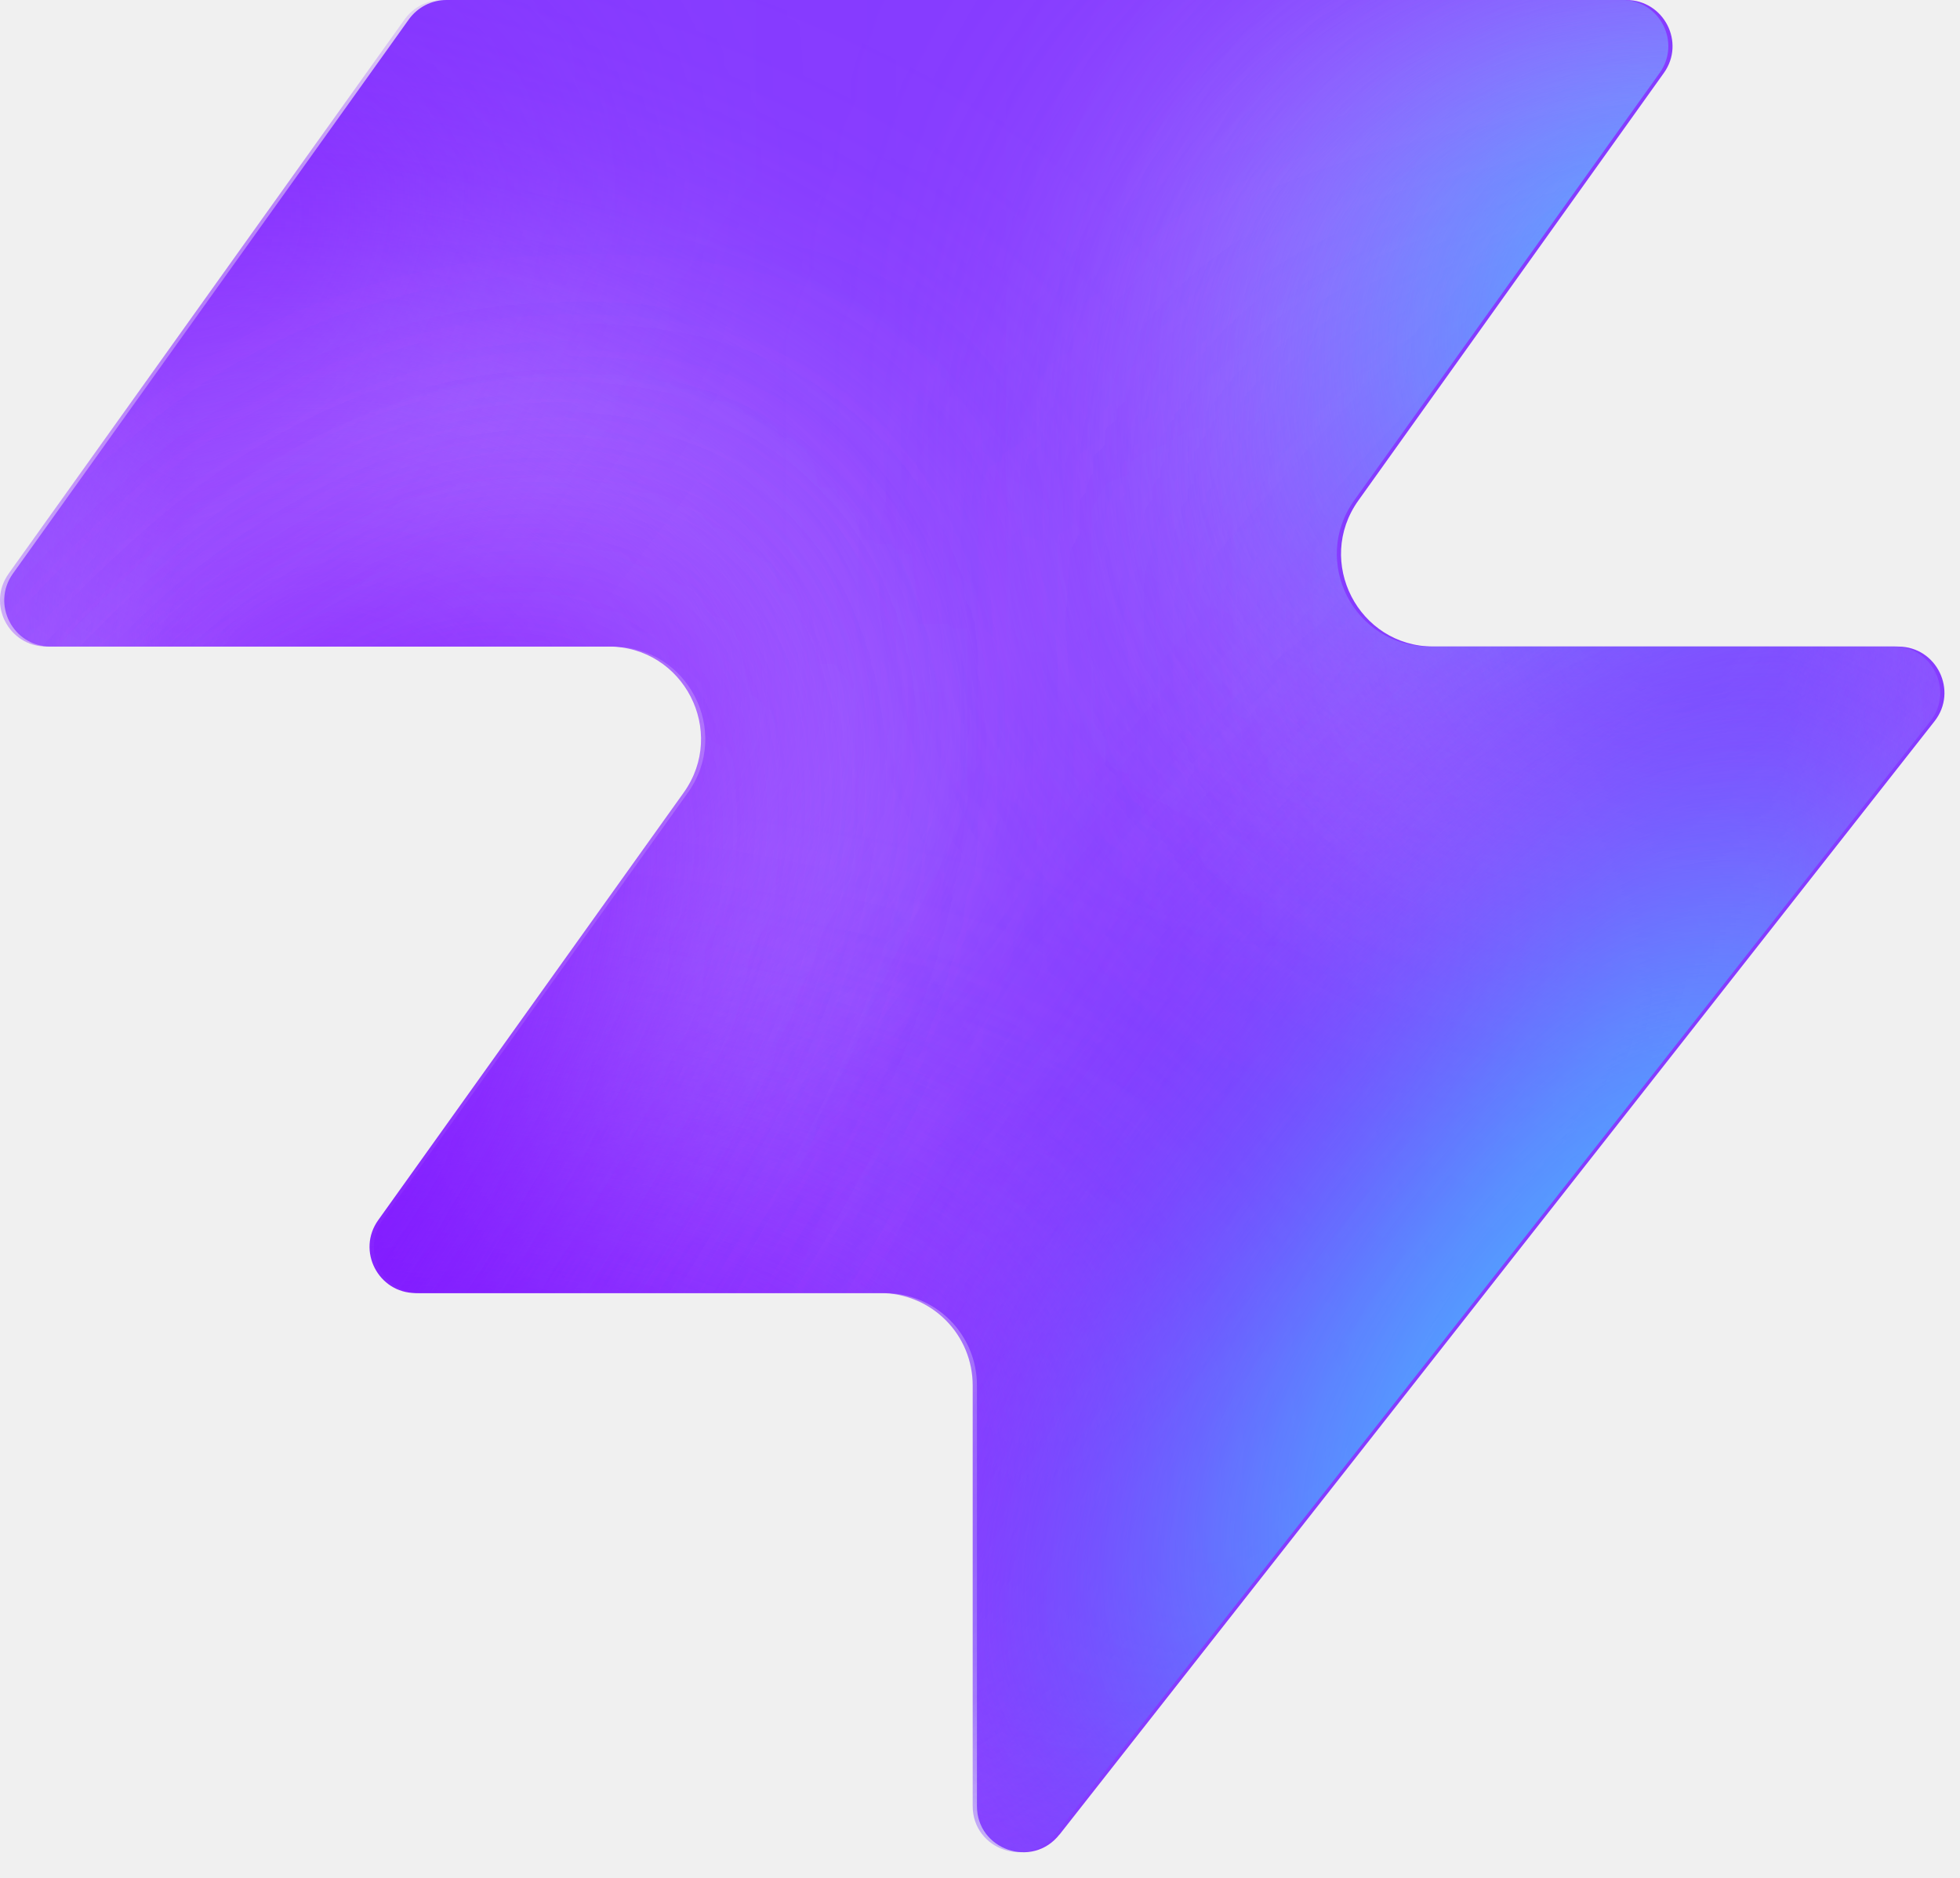
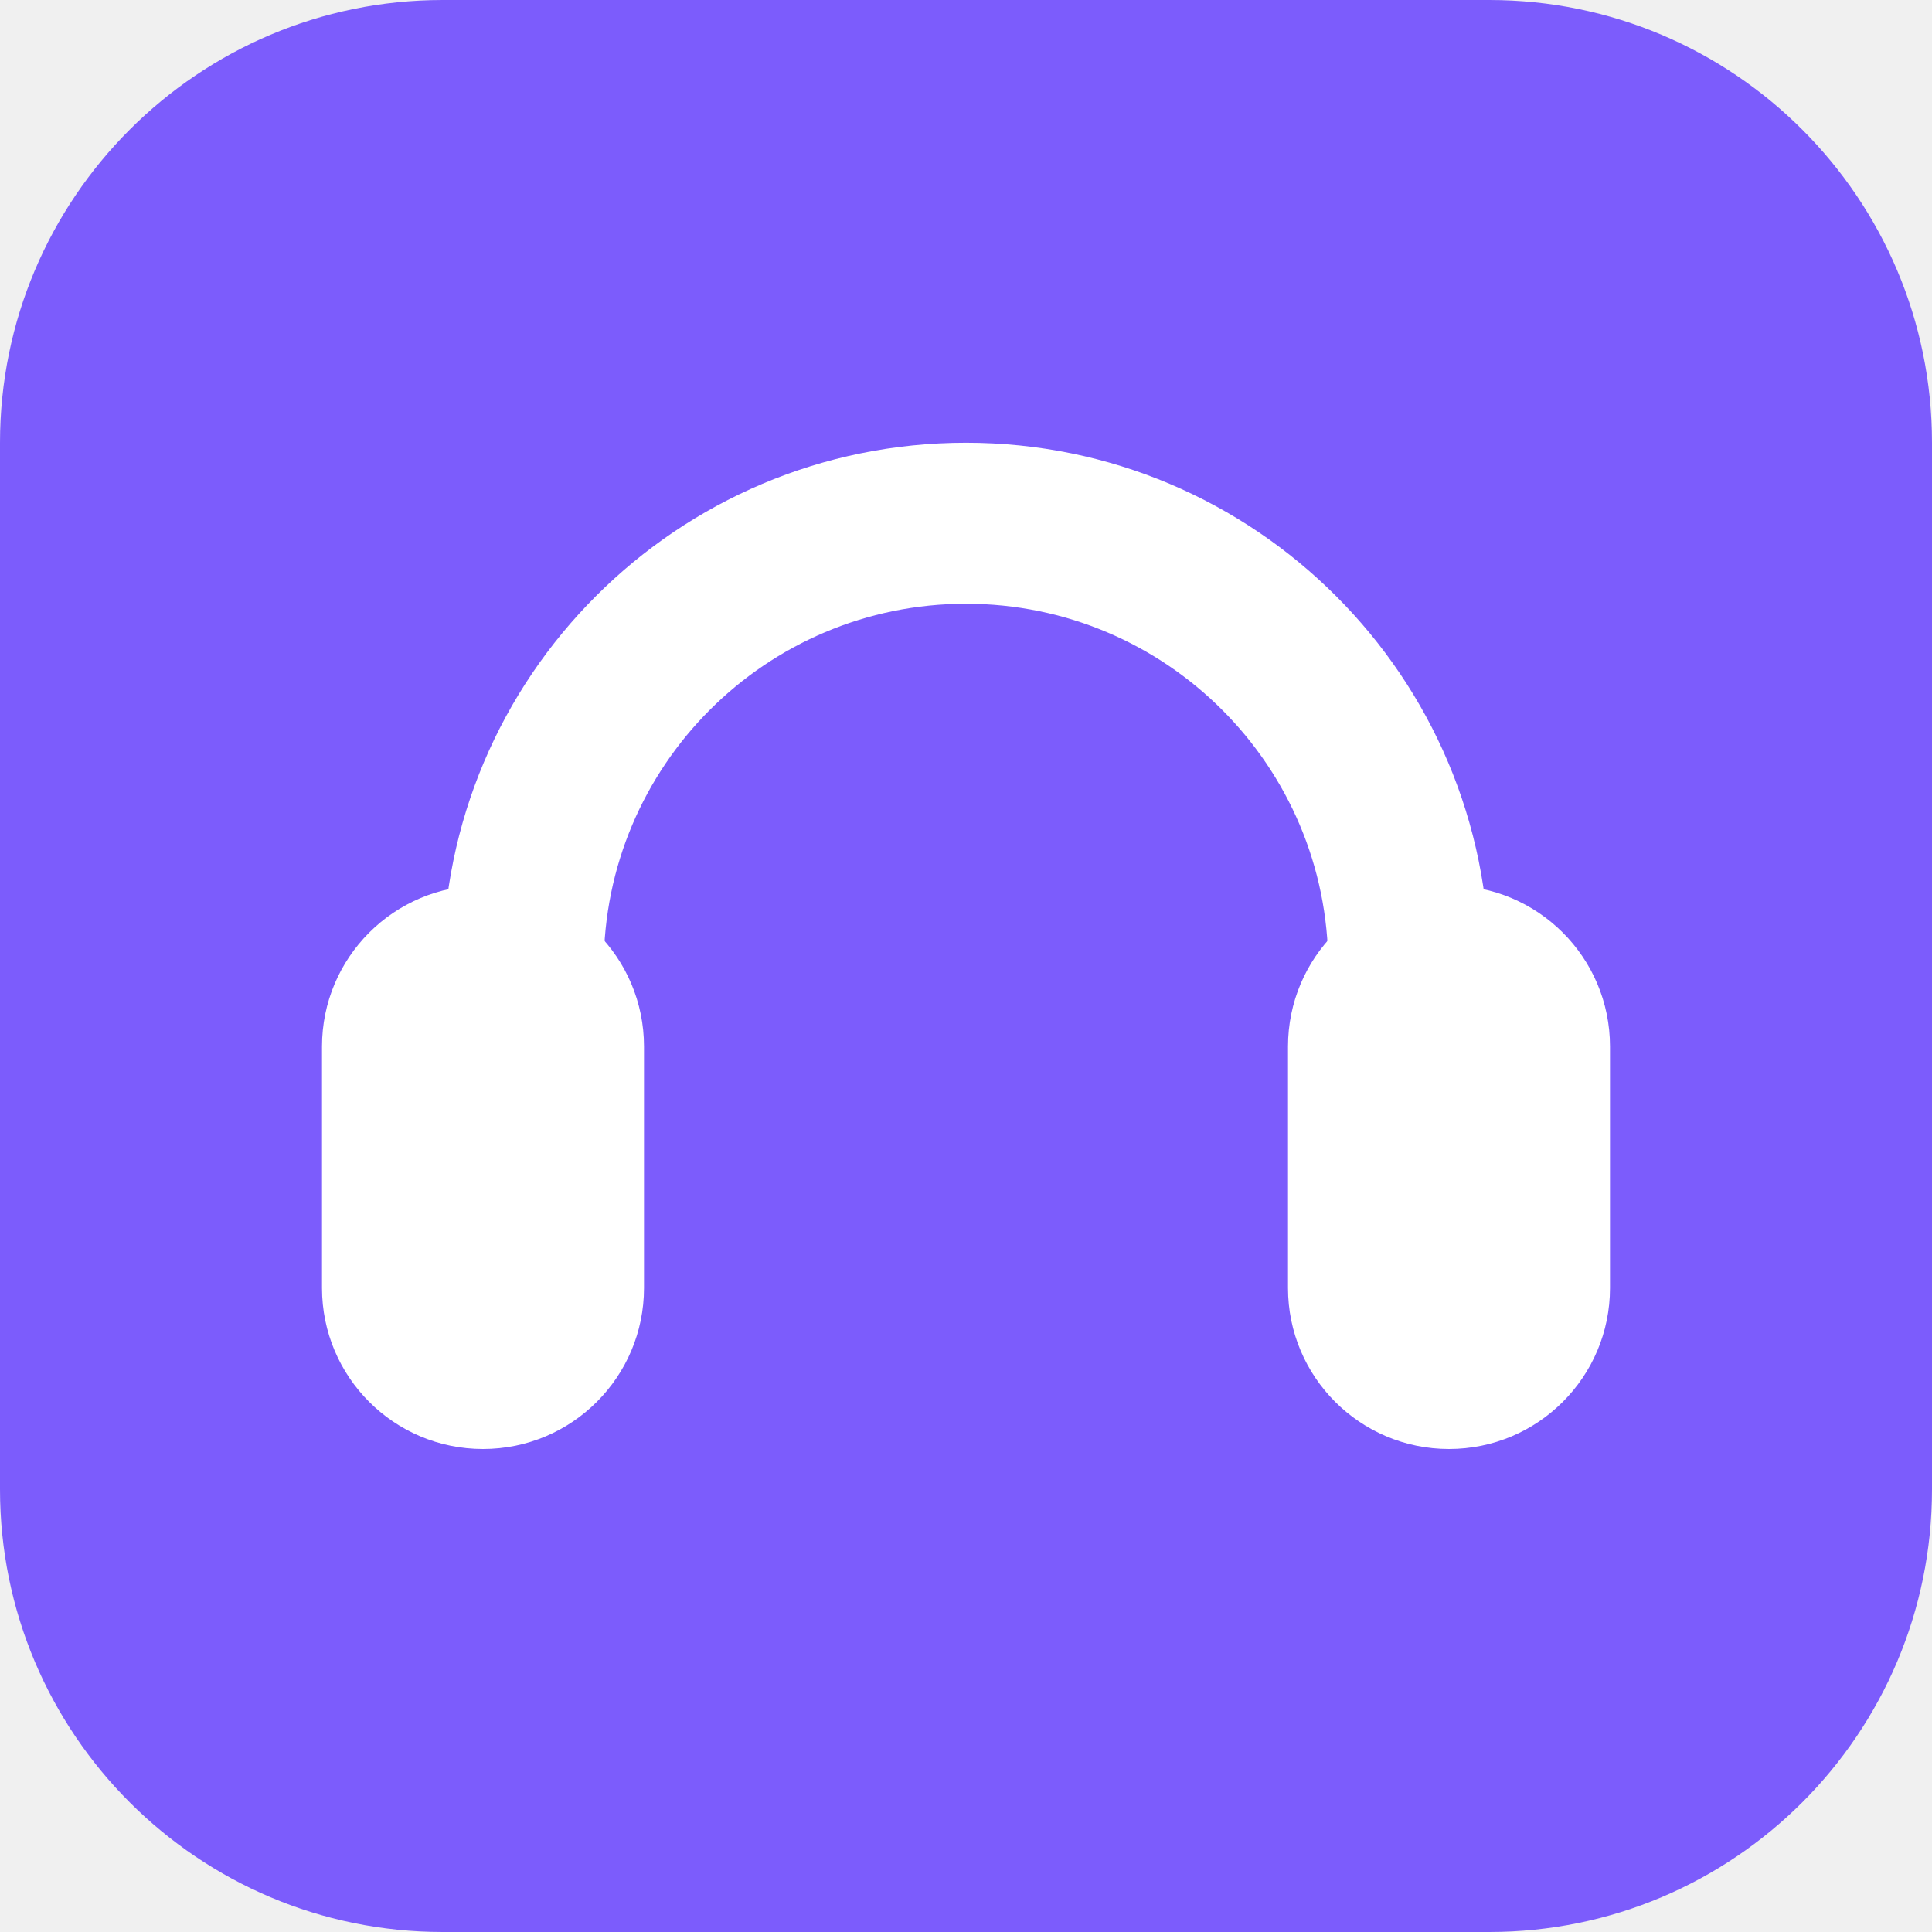
- <svg xmlns="http://www.w3.org/2000/svg" width="48" height="46" fill="none" viewBox="0 0 48 46">
-   <path fill="#863bff" d="M25.946 44.938c-.664.845-2.021.375-2.021-.698V33.937a2.26 2.26 0 0 0-2.262-2.262H10.287c-.92 0-1.456-1.04-.92-1.788l7.48-10.471c1.07-1.497 0-3.578-1.842-3.578H1.237c-.92 0-1.456-1.04-.92-1.788L10.013.474c.214-.297.556-.474.92-.474h28.894c.92 0 1.456 1.04.92 1.788l-7.48 10.471c-1.07 1.498 0 3.579 1.842 3.579h11.377c.943 0 1.473 1.088.89 1.83L25.947 44.94z" style="fill:#863bff;fill:color(display-p3 .525 .23 1);fill-opacity:1" />
-   <mask id="a" width="48" height="46" x="0" y="0" maskUnits="userSpaceOnUse" style="mask-type:alpha">
-     <path fill="#000" d="M25.842 44.938c-.664.844-2.021.375-2.021-.698V33.937a2.26 2.26 0 0 0-2.262-2.262H10.183c-.92 0-1.456-1.04-.92-1.788l7.48-10.471c1.07-1.498 0-3.579-1.842-3.579H1.133c-.92 0-1.456-1.04-.92-1.787L9.91.473c.214-.297.556-.474.92-.474h28.894c.92 0 1.456 1.04.92 1.788l-7.48 10.471c-1.07 1.498 0 3.578 1.842 3.578h11.377c.943 0 1.473 1.088.89 1.832L25.843 44.94z" style="fill:#000;fill-opacity:1" />
-   </mask>
-   <g mask="url(#a)">
-     <g filter="url(#b)">
-       <ellipse cx="5.508" cy="14.704" fill="#ede6ff" rx="5.508" ry="14.704" style="fill:#ede6ff;fill:color(display-p3 .927 .903 1);fill-opacity:1" transform="matrix(.00324 1 1 -.00324 -4.47 31.516)" />
-     </g>
-     <g filter="url(#c)">
-       <ellipse cx="10.399" cy="29.851" fill="#ede6ff" rx="10.399" ry="29.851" style="fill:#ede6ff;fill:color(display-p3 .927 .903 1);fill-opacity:1" transform="matrix(.00324 1 1 -.00324 -39.328 7.883)" />
-     </g>
-     <g filter="url(#d)">
-       <ellipse cx="5.508" cy="30.487" fill="#7e14ff" rx="5.508" ry="30.487" style="fill:#7e14ff;fill:color(display-p3 .492 .077 1);fill-opacity:1" transform="rotate(89.814 -25.913 -14.639)scale(1 -1)" />
-     </g>
-     <g filter="url(#e)">
-       <ellipse cx="5.508" cy="30.599" fill="#7e14ff" rx="5.508" ry="30.599" style="fill:#7e14ff;fill:color(display-p3 .492 .077 1);fill-opacity:1" transform="rotate(89.814 -32.644 -3.334)scale(1 -1)" />
-     </g>
-     <g filter="url(#f)">
-       <ellipse cx="5.508" cy="30.599" fill="#7e14ff" rx="5.508" ry="30.599" style="fill:#7e14ff;fill:color(display-p3 .492 .077 1);fill-opacity:1" transform="matrix(.00324 1 1 -.00324 -34.34 30.47)" />
-     </g>
-     <g filter="url(#g)">
-       <ellipse cx="14.072" cy="22.078" fill="#ede6ff" rx="14.072" ry="22.078" style="fill:#ede6ff;fill:color(display-p3 .927 .903 1);fill-opacity:1" transform="rotate(93.35 24.506 48.493)scale(-1 1)" />
-     </g>
-     <g filter="url(#h)">
-       <ellipse cx="3.47" cy="21.501" fill="#7e14ff" rx="3.47" ry="21.501" style="fill:#7e14ff;fill:color(display-p3 .492 .077 1);fill-opacity:1" transform="rotate(89.009 28.708 47.59)scale(-1 1)" />
-     </g>
-     <g filter="url(#i)">
-       <ellipse cx="3.47" cy="21.501" fill="#7e14ff" rx="3.47" ry="21.501" style="fill:#7e14ff;fill:color(display-p3 .492 .077 1);fill-opacity:1" transform="rotate(89.009 28.708 47.59)scale(-1 1)" />
-     </g>
-     <g filter="url(#j)">
-       <ellipse cx=".387" cy="8.972" fill="#7e14ff" rx="4.407" ry="29.108" style="fill:#7e14ff;fill:color(display-p3 .492 .077 1);fill-opacity:1" transform="rotate(39.51 .387 8.972)" />
-     </g>
-     <g filter="url(#k)">
-       <ellipse cx="47.523" cy="-6.092" fill="#7e14ff" rx="4.407" ry="29.108" style="fill:#7e14ff;fill:color(display-p3 .492 .077 1);fill-opacity:1" transform="rotate(37.892 47.523 -6.092)" />
-     </g>
-     <g filter="url(#l)">
-       <ellipse cx="41.412" cy="6.333" fill="#47bfff" rx="5.971" ry="9.665" style="fill:#47bfff;fill:color(display-p3 .28 .748 1);fill-opacity:1" transform="rotate(37.892 41.412 6.333)" />
-     </g>
-     <g filter="url(#m)">
-       <ellipse cx="-1.879" cy="38.332" fill="#7e14ff" rx="4.407" ry="29.108" style="fill:#7e14ff;fill:color(display-p3 .492 .077 1);fill-opacity:1" transform="rotate(37.892 -1.88 38.332)" />
-     </g>
-     <g filter="url(#n)">
-       <ellipse cx="-1.879" cy="38.332" fill="#7e14ff" rx="4.407" ry="29.108" style="fill:#7e14ff;fill:color(display-p3 .492 .077 1);fill-opacity:1" transform="rotate(37.892 -1.88 38.332)" />
-     </g>
-     <g filter="url(#o)">
-       <ellipse cx="35.651" cy="29.907" fill="#7e14ff" rx="4.407" ry="29.108" style="fill:#7e14ff;fill:color(display-p3 .492 .077 1);fill-opacity:1" transform="rotate(37.892 35.651 29.907)" />
-     </g>
-     <g filter="url(#p)">
-       <ellipse cx="38.418" cy="32.4" fill="#47bfff" rx="5.971" ry="15.297" style="fill:#47bfff;fill:color(display-p3 .28 .748 1);fill-opacity:1" transform="rotate(37.892 38.418 32.4)" />
-     </g>
-   </g>
-   <defs>
-     <filter id="b" width="60.045" height="41.654" x="-19.77" y="16.149" color-interpolation-filters="sRGB" filterUnits="userSpaceOnUse">
-       <feFlood flood-opacity="0" result="BackgroundImageFix" />
-       <feBlend in="SourceGraphic" in2="BackgroundImageFix" result="shape" />
-       <feGaussianBlur result="effect1_foregroundBlur_2002_17158" stdDeviation="7.659" />
-     </filter>
-     <filter id="c" width="90.34" height="51.437" x="-54.613" y="-7.533" color-interpolation-filters="sRGB" filterUnits="userSpaceOnUse">
-       <feFlood flood-opacity="0" result="BackgroundImageFix" />
-       <feBlend in="SourceGraphic" in2="BackgroundImageFix" result="shape" />
-       <feGaussianBlur result="effect1_foregroundBlur_2002_17158" stdDeviation="7.659" />
-     </filter>
-     <filter id="d" width="79.355" height="29.4" x="-49.64" y="2.03" color-interpolation-filters="sRGB" filterUnits="userSpaceOnUse">
-       <feFlood flood-opacity="0" result="BackgroundImageFix" />
-       <feBlend in="SourceGraphic" in2="BackgroundImageFix" result="shape" />
-       <feGaussianBlur result="effect1_foregroundBlur_2002_17158" stdDeviation="4.596" />
-     </filter>
-     <filter id="e" width="79.579" height="29.4" x="-45.045" y="20.029" color-interpolation-filters="sRGB" filterUnits="userSpaceOnUse">
-       <feFlood flood-opacity="0" result="BackgroundImageFix" />
-       <feBlend in="SourceGraphic" in2="BackgroundImageFix" result="shape" />
-       <feGaussianBlur result="effect1_foregroundBlur_2002_17158" stdDeviation="4.596" />
-     </filter>
-     <filter id="f" width="79.579" height="29.4" x="-43.513" y="21.178" color-interpolation-filters="sRGB" filterUnits="userSpaceOnUse">
-       <feFlood flood-opacity="0" result="BackgroundImageFix" />
-       <feBlend in="SourceGraphic" in2="BackgroundImageFix" result="shape" />
-       <feGaussianBlur result="effect1_foregroundBlur_2002_17158" stdDeviation="4.596" />
-     </filter>
-     <filter id="g" width="74.749" height="58.852" x="15.756" y="-17.901" color-interpolation-filters="sRGB" filterUnits="userSpaceOnUse">
-       <feFlood flood-opacity="0" result="BackgroundImageFix" />
-       <feBlend in="SourceGraphic" in2="BackgroundImageFix" result="shape" />
-       <feGaussianBlur result="effect1_foregroundBlur_2002_17158" stdDeviation="7.659" />
-     </filter>
-     <filter id="h" width="61.377" height="25.362" x="23.548" y="2.284" color-interpolation-filters="sRGB" filterUnits="userSpaceOnUse">
-       <feFlood flood-opacity="0" result="BackgroundImageFix" />
-       <feBlend in="SourceGraphic" in2="BackgroundImageFix" result="shape" />
-       <feGaussianBlur result="effect1_foregroundBlur_2002_17158" stdDeviation="4.596" />
-     </filter>
-     <filter id="i" width="61.377" height="25.362" x="23.548" y="2.284" color-interpolation-filters="sRGB" filterUnits="userSpaceOnUse">
-       <feFlood flood-opacity="0" result="BackgroundImageFix" />
-       <feBlend in="SourceGraphic" in2="BackgroundImageFix" result="shape" />
-       <feGaussianBlur result="effect1_foregroundBlur_2002_17158" stdDeviation="4.596" />
-     </filter>
-     <filter id="j" width="56.045" height="63.649" x="-27.636" y="-22.853" color-interpolation-filters="sRGB" filterUnits="userSpaceOnUse">
-       <feFlood flood-opacity="0" result="BackgroundImageFix" />
-       <feBlend in="SourceGraphic" in2="BackgroundImageFix" result="shape" />
-       <feGaussianBlur result="effect1_foregroundBlur_2002_17158" stdDeviation="4.596" />
-     </filter>
-     <filter id="k" width="54.814" height="64.646" x="20.116" y="-38.415" color-interpolation-filters="sRGB" filterUnits="userSpaceOnUse">
-       <feFlood flood-opacity="0" result="BackgroundImageFix" />
-       <feBlend in="SourceGraphic" in2="BackgroundImageFix" result="shape" />
-       <feGaussianBlur result="effect1_foregroundBlur_2002_17158" stdDeviation="4.596" />
-     </filter>
-     <filter id="l" width="33.541" height="35.313" x="24.641" y="-11.323" color-interpolation-filters="sRGB" filterUnits="userSpaceOnUse">
-       <feFlood flood-opacity="0" result="BackgroundImageFix" />
-       <feBlend in="SourceGraphic" in2="BackgroundImageFix" result="shape" />
-       <feGaussianBlur result="effect1_foregroundBlur_2002_17158" stdDeviation="4.596" />
-     </filter>
-     <filter id="m" width="54.814" height="64.646" x="-29.286" y="6.009" color-interpolation-filters="sRGB" filterUnits="userSpaceOnUse">
-       <feFlood flood-opacity="0" result="BackgroundImageFix" />
-       <feBlend in="SourceGraphic" in2="BackgroundImageFix" result="shape" />
-       <feGaussianBlur result="effect1_foregroundBlur_2002_17158" stdDeviation="4.596" />
-     </filter>
-     <filter id="n" width="54.814" height="64.646" x="-29.286" y="6.009" color-interpolation-filters="sRGB" filterUnits="userSpaceOnUse">
-       <feFlood flood-opacity="0" result="BackgroundImageFix" />
-       <feBlend in="SourceGraphic" in2="BackgroundImageFix" result="shape" />
-       <feGaussianBlur result="effect1_foregroundBlur_2002_17158" stdDeviation="4.596" />
-     </filter>
-     <filter id="o" width="54.814" height="64.646" x="8.244" y="-2.416" color-interpolation-filters="sRGB" filterUnits="userSpaceOnUse">
-       <feFlood flood-opacity="0" result="BackgroundImageFix" />
-       <feBlend in="SourceGraphic" in2="BackgroundImageFix" result="shape" />
-       <feGaussianBlur result="effect1_foregroundBlur_2002_17158" stdDeviation="4.596" />
-     </filter>
-     <filter id="p" width="39.409" height="43.623" x="18.713" y="10.588" color-interpolation-filters="sRGB" filterUnits="userSpaceOnUse">
-       <feFlood flood-opacity="0" result="BackgroundImageFix" />
-       <feBlend in="SourceGraphic" in2="BackgroundImageFix" result="shape" />
-       <feGaussianBlur result="effect1_foregroundBlur_2002_17158" stdDeviation="4.596" />
-     </filter>
-   </defs>
+ <svg xmlns="http://www.w3.org/2000/svg" viewBox="0 0 48 48" width="48" height="48">
+   <rect width="48" height="48" rx="11" fill="#7C5CFC" />
+   <path d="M11 24 A13 13 0 0 1 37 24 L33 24 A9 9 0 0 0 15 24 Z" fill="#ffffff" />
+   <rect x="8" y="22" width="8" height="14" rx="4" fill="#ffffff" />
+   <rect x="32" y="22" width="8" height="14" rx="4" fill="#ffffff" />
</svg>
